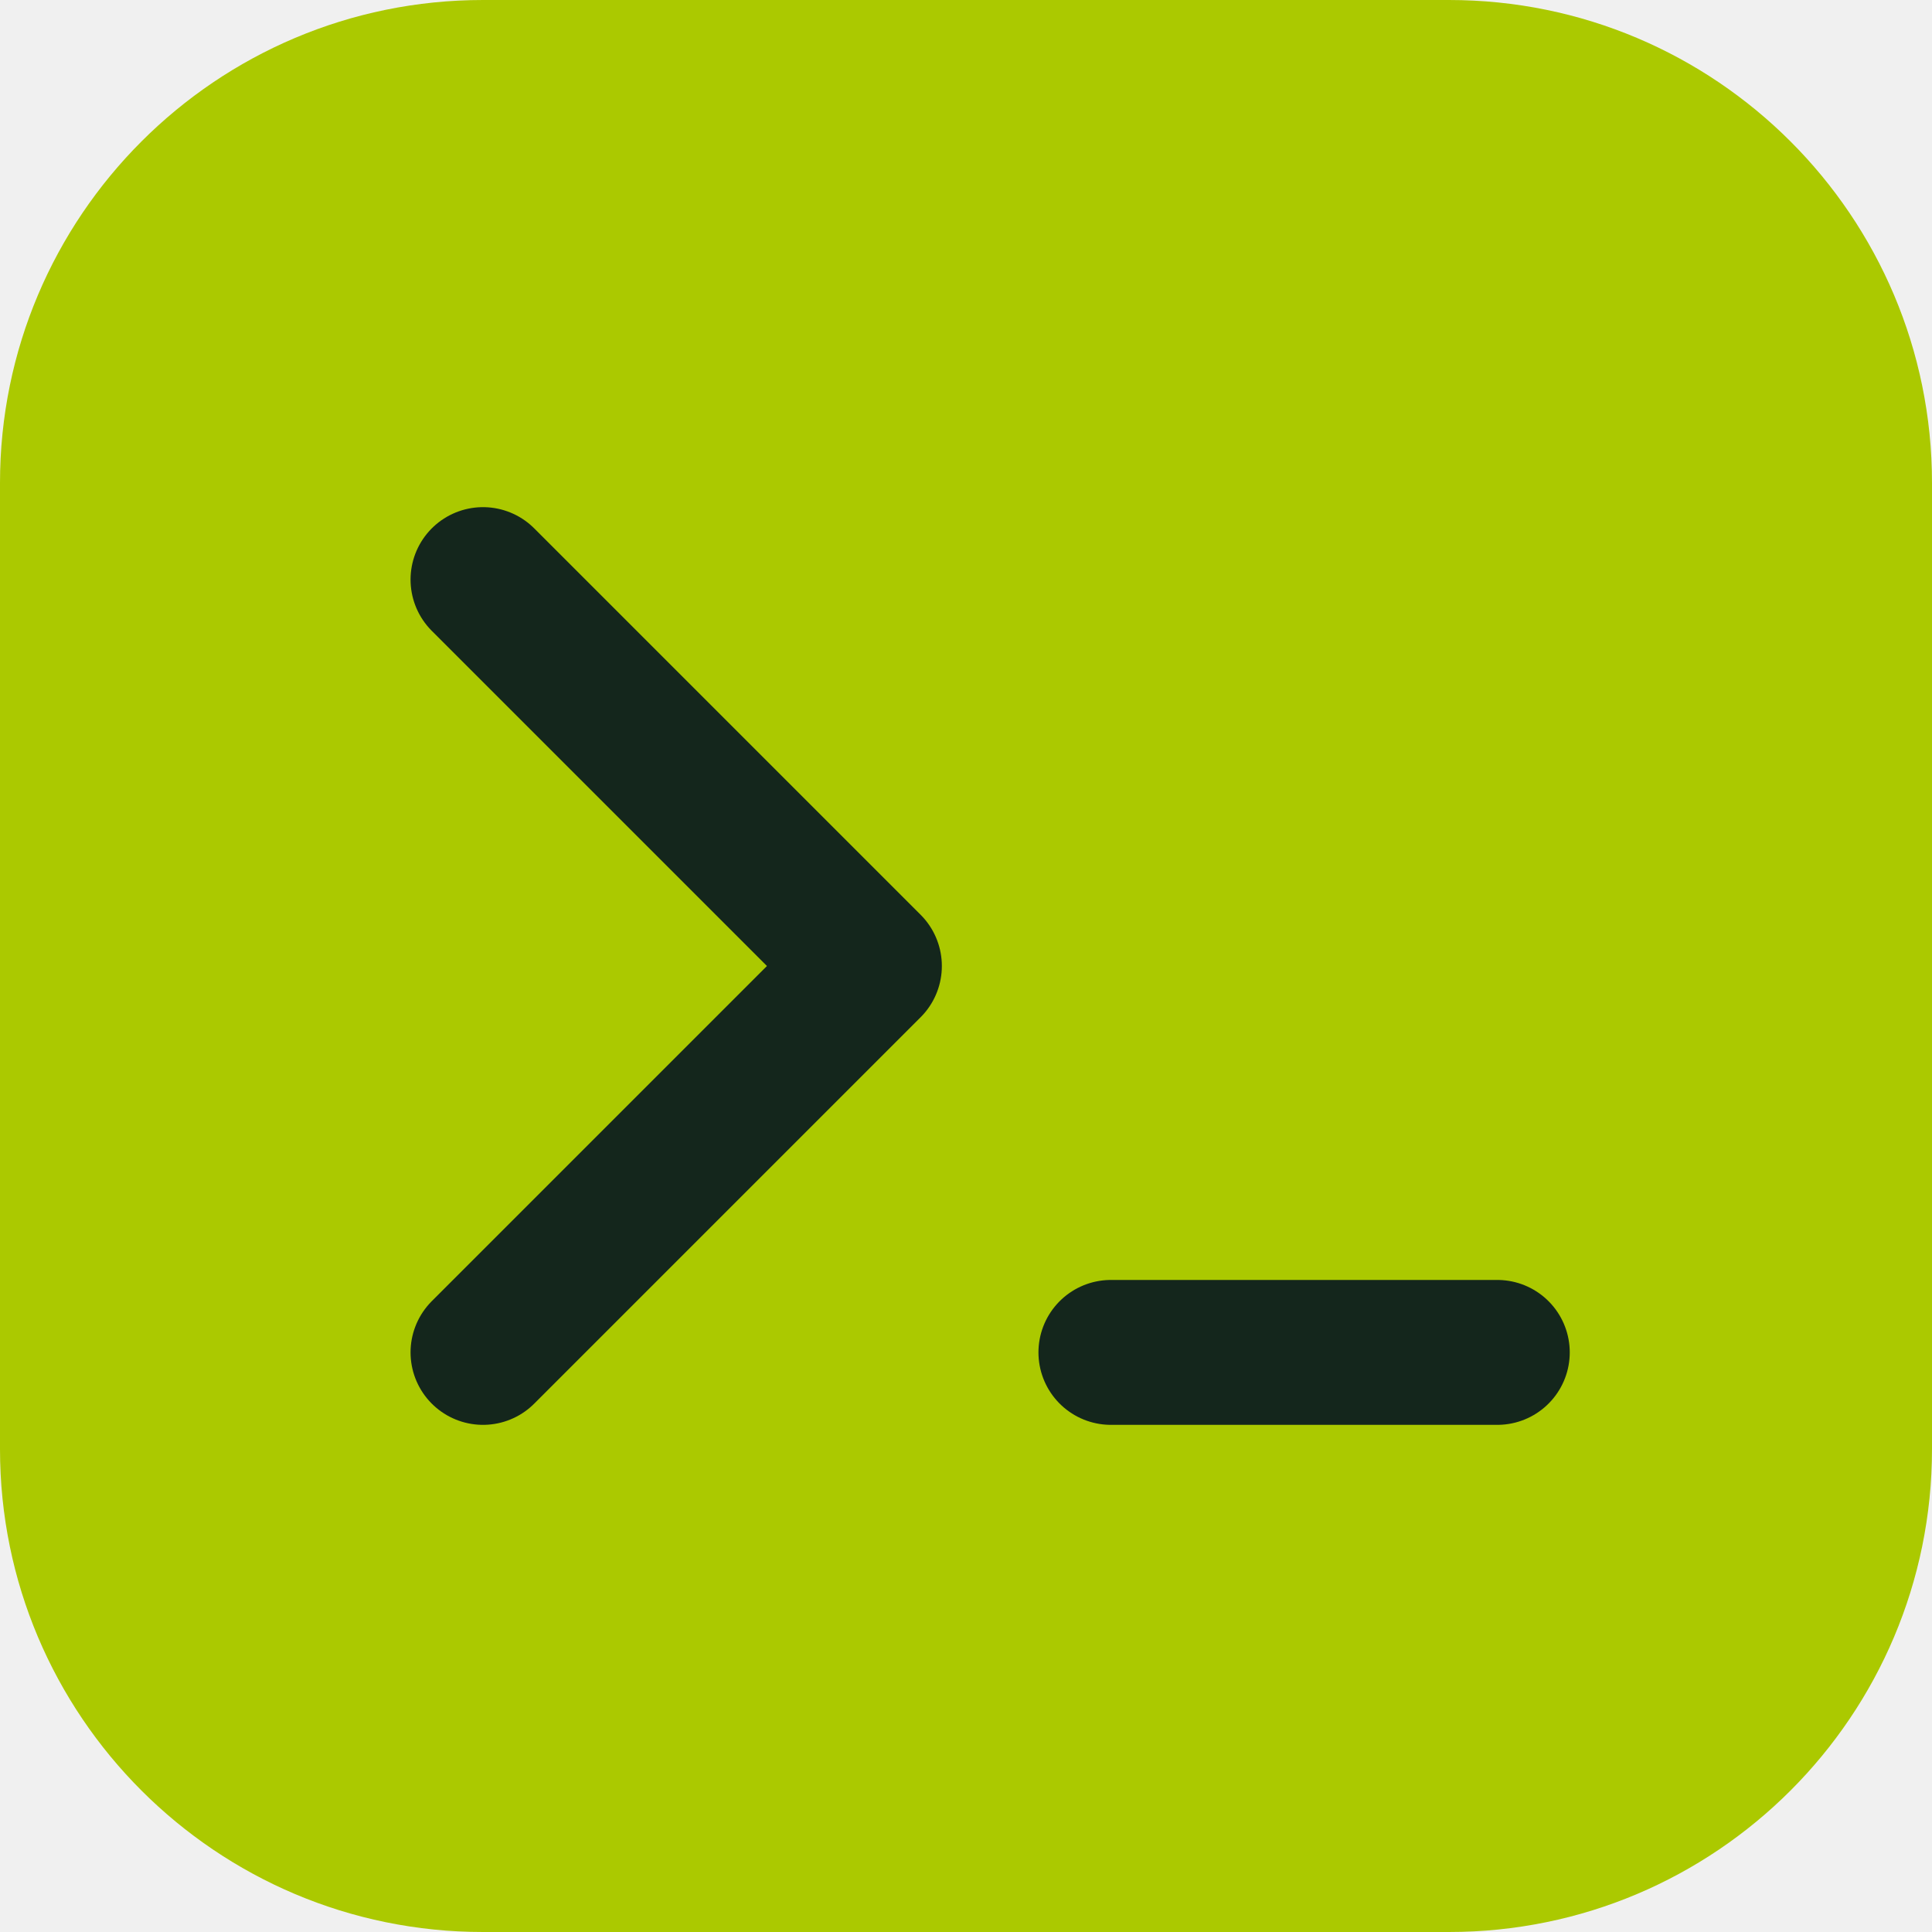
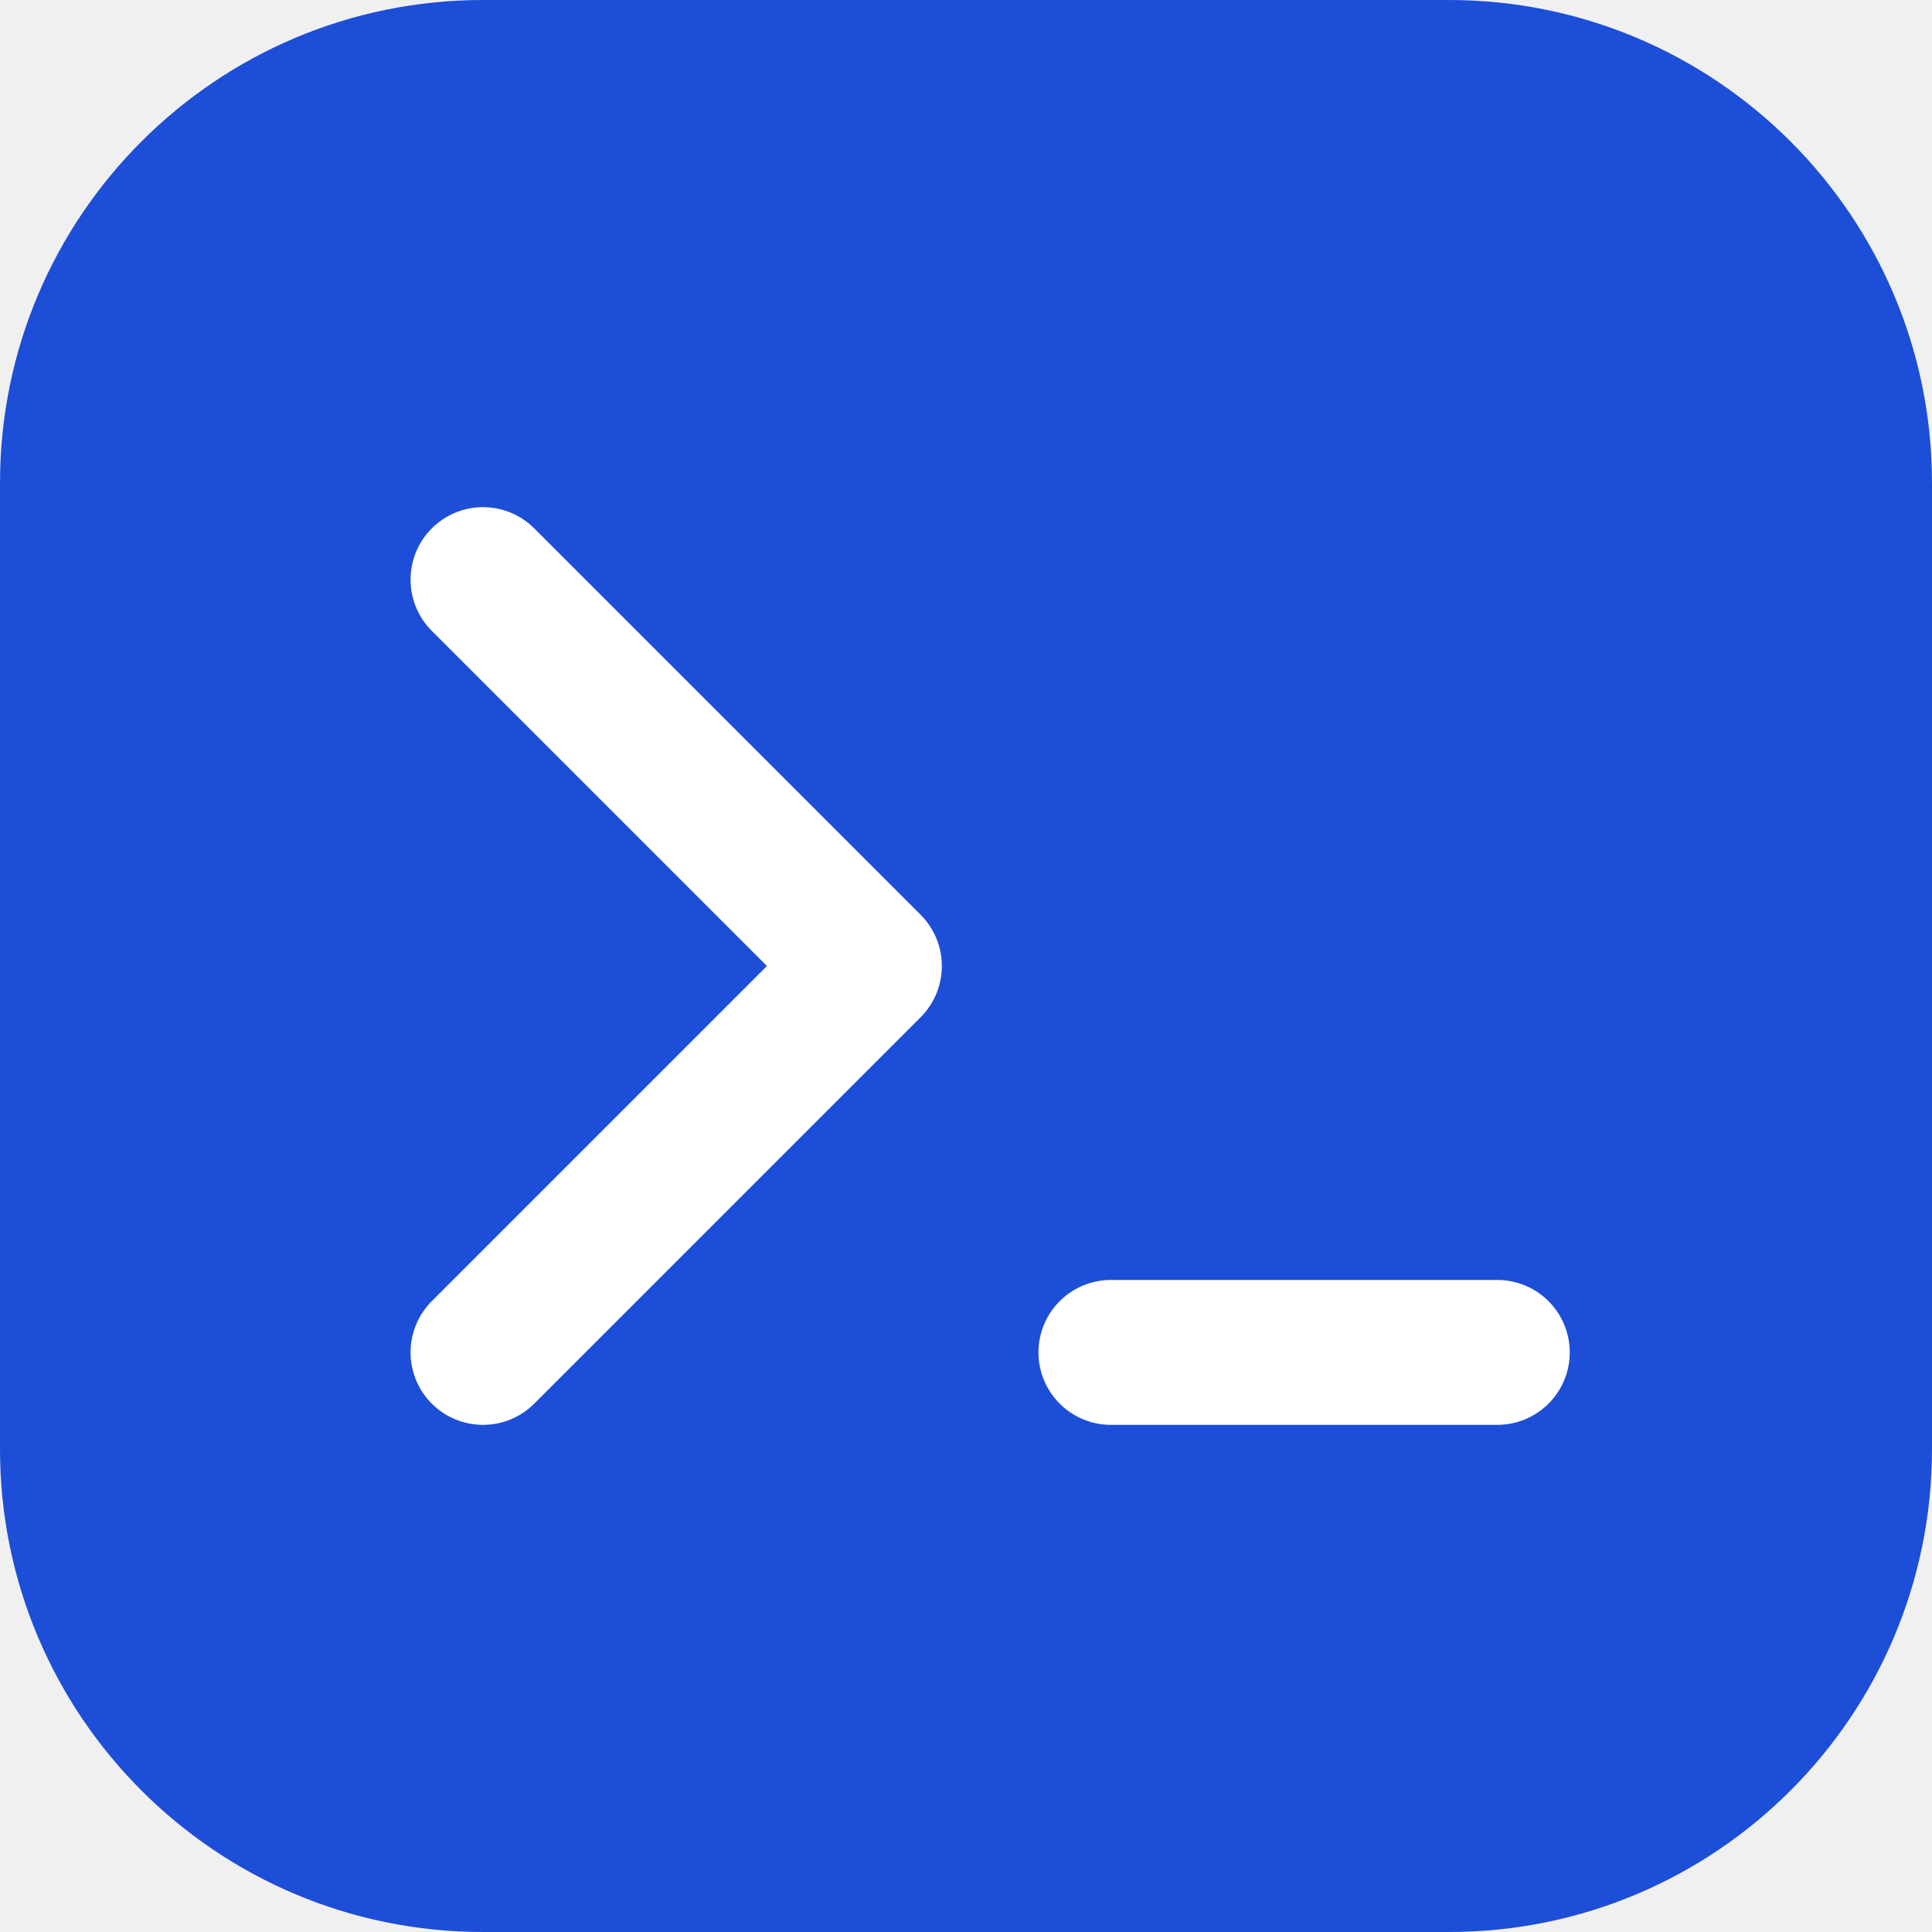
<svg xmlns="http://www.w3.org/2000/svg" viewBox="0 0 40 40">
-   <rect width="40" height="40" rx="10" fill="#abc900" />
-   <path d="m10 12 8 8-8 8m13 0h8" fill="none" stroke="#14261c" stroke-width="3" stroke-linecap="round" stroke-linejoin="round" />
+   <rect width="40" height="40" rx="10" fill="#1d4ed8" />
+   <path d="m10 12 8 8-8 8m13 0h8" fill="none" stroke="#ffffff" stroke-width="3" stroke-linecap="round" stroke-linejoin="round" />
</svg>
